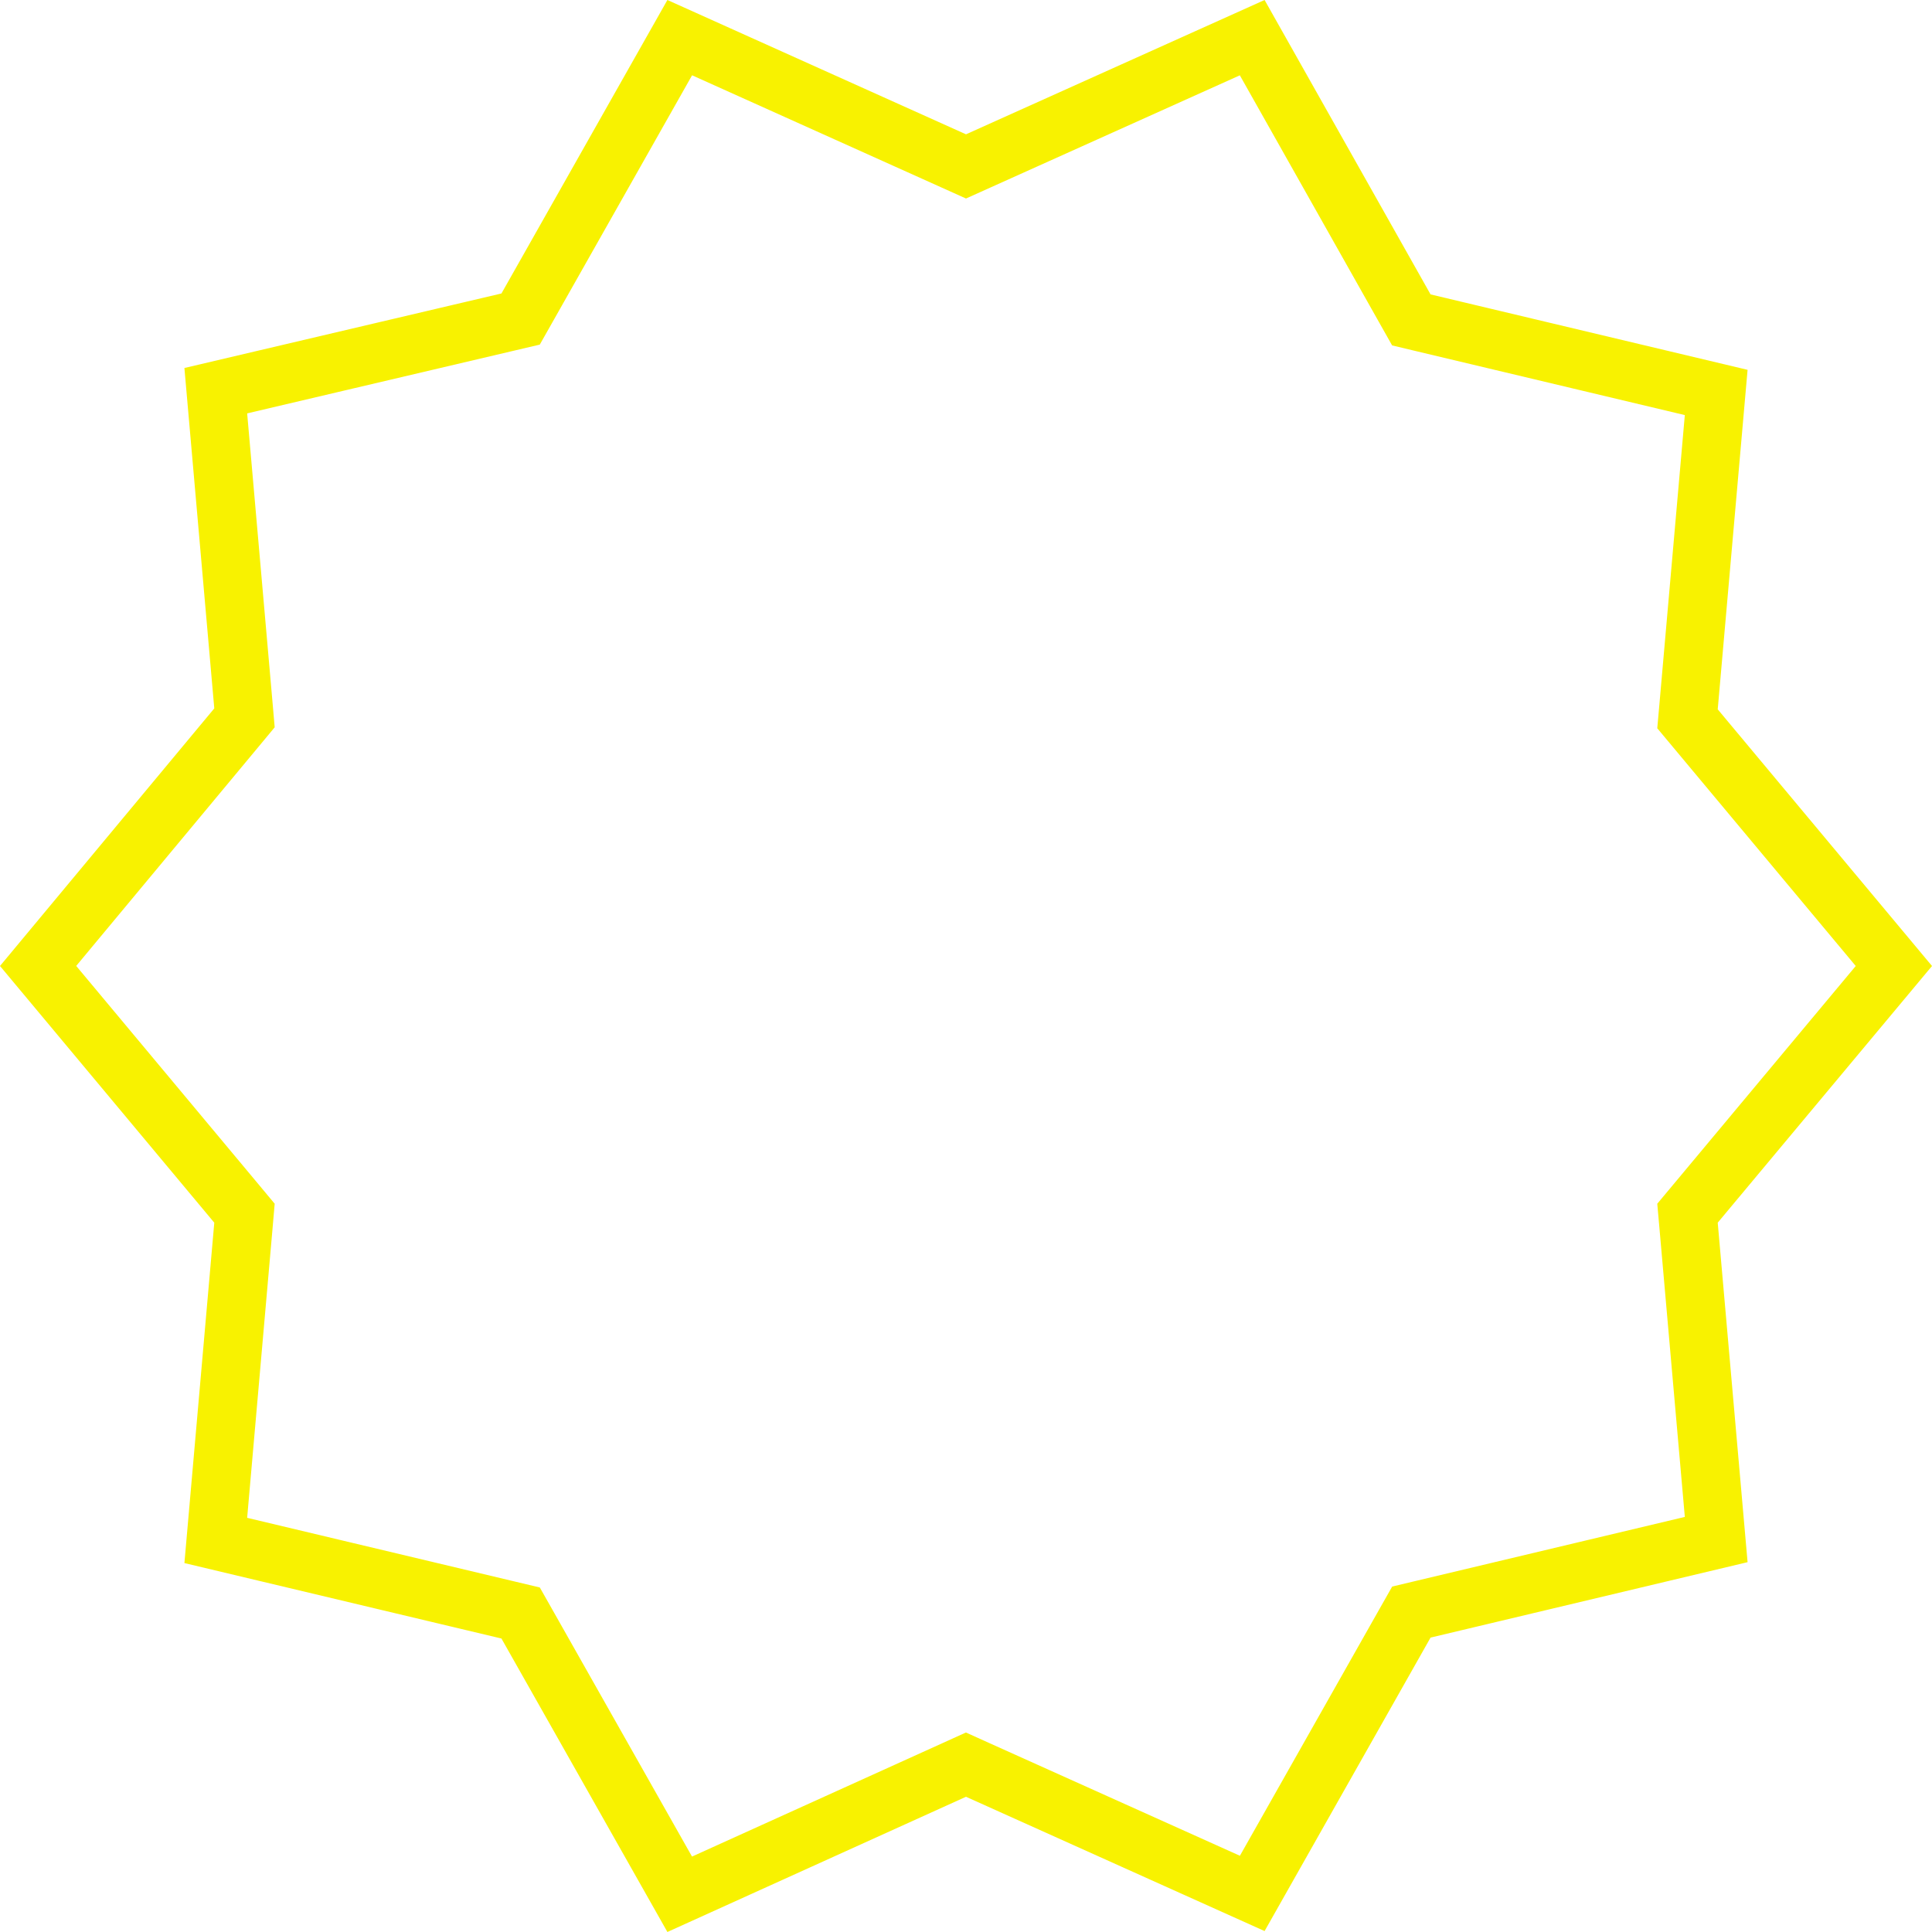
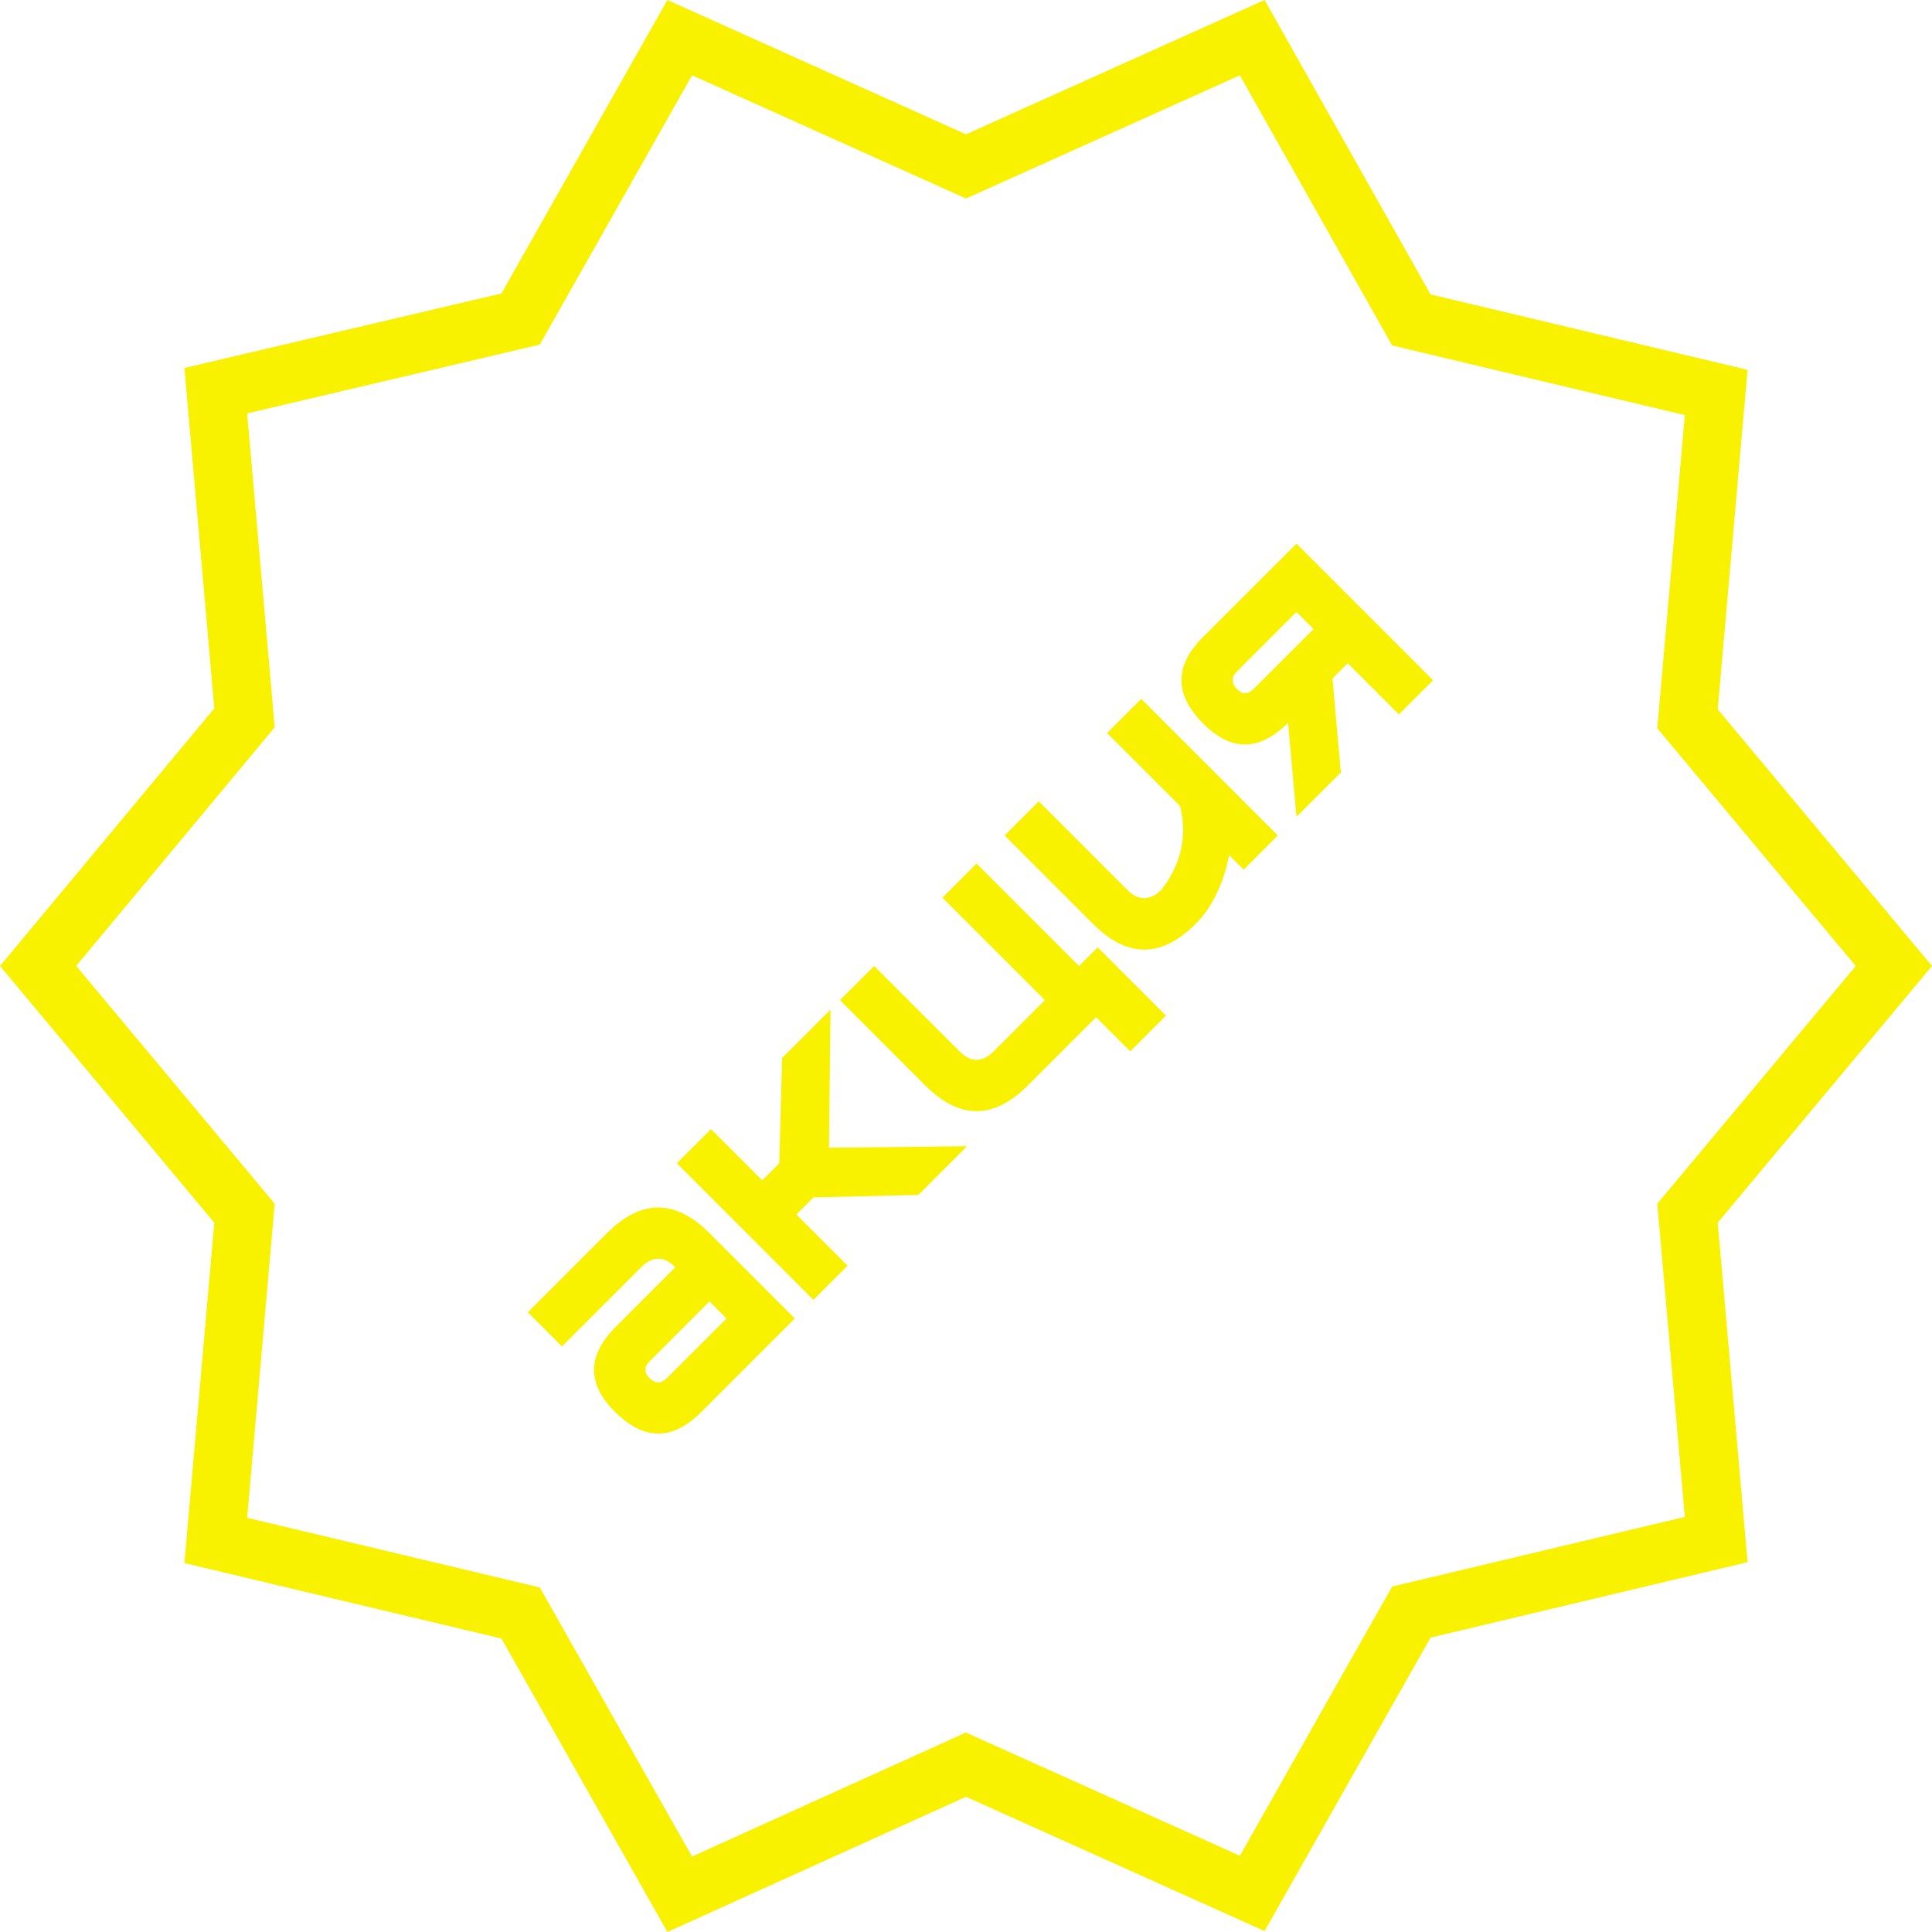
<svg xmlns="http://www.w3.org/2000/svg" width="132" height="132" viewBox="0 0 132 132" fill="none">
  <path d="M65.18 11.001L66 11.37L66.82 11.001L85.555 2.573L95.998 21.097L96.427 21.857L97.277 22.06L117.256 26.814L115.368 48.288L115.295 49.11L115.824 49.744L129.395 66L115.824 82.256L115.295 82.89L115.368 83.712L117.256 105.186L97.277 109.94L96.429 110.142L95.999 110.901L85.557 129.364L66.82 120.937L65.997 120.565L65.175 120.938L46.44 129.423L36.001 110.964L35.571 110.205L34.723 110.003L14.743 105.248L16.633 83.712L16.704 82.89L16.176 82.256L2.603 65.997L16.178 49.679L16.704 49.046L16.633 48.226L14.743 26.693L34.718 21.998L35.57 21.798L36.001 21.036L46.442 2.572L65.18 11.001Z" stroke="#F8F200" stroke-width="4" />
+   <path d="M54.304 90.084L48.471 84.25C46.137 81.917 43.804 81.917 41.47 84.25L36.061 89.66L38.395 91.993L43.804 86.584C44.582 85.806 45.352 85.799 46.116 86.563L46.137 86.584L42.064 90.657C40.113 92.608 40.092 94.539 42.001 96.448C43.981 98.428 45.946 98.442 47.898 96.49L54.304 90.084ZM44.377 94.157C43.995 93.775 44.002 93.386 44.398 92.99L48.471 88.917L49.638 90.084L45.565 94.157C45.169 94.553 44.773 94.553 44.377 94.157ZM66.078 78.311L62.747 81.641L55.577 81.811L54.41 82.978L57.911 86.478L55.577 88.811L46.243 79.477L48.577 77.144L52.077 80.644L53.244 79.477L53.435 72.286L56.744 68.977L56.638 78.417L66.078 78.311ZM64.389 61.332L71.389 68.332L67.889 71.832C67.111 72.61 66.334 72.61 65.556 71.832L59.722 65.999L57.389 68.332L63.222 74.166C65.556 76.499 67.889 76.499 70.223 74.166L74.889 69.499L77.223 71.832L79.662 69.393L74.996 64.726L73.723 65.999L66.722 58.998L64.389 61.332ZM87.305 57.083L84.972 59.417L83.975 58.42C83.579 60.428 82.815 61.998 81.683 63.129C79.35 65.463 77.017 65.463 74.683 63.129L68.637 57.083L70.971 54.75L77.017 60.796C77.78 61.559 78.558 61.559 79.35 60.796C80.708 59.042 81.132 57.133 80.623 55.068L75.638 50.083L77.971 47.75L87.305 57.083ZM82.214 49.447C80.234 47.467 80.22 45.501 82.171 43.549L88.578 37.143L97.912 46.477L95.578 48.81L92.078 45.31L91.038 46.349L91.611 52.777L88.578 55.811L88.005 49.383C86.053 51.335 84.123 51.356 82.214 49.447ZM88.578 41.81L84.505 45.883C84.109 46.279 84.123 46.689 84.547 47.113C84.901 47.467 85.276 47.446 85.672 47.05L89.745 42.977L88.578 41.81Z" fill="#F8F200" />
</svg>
